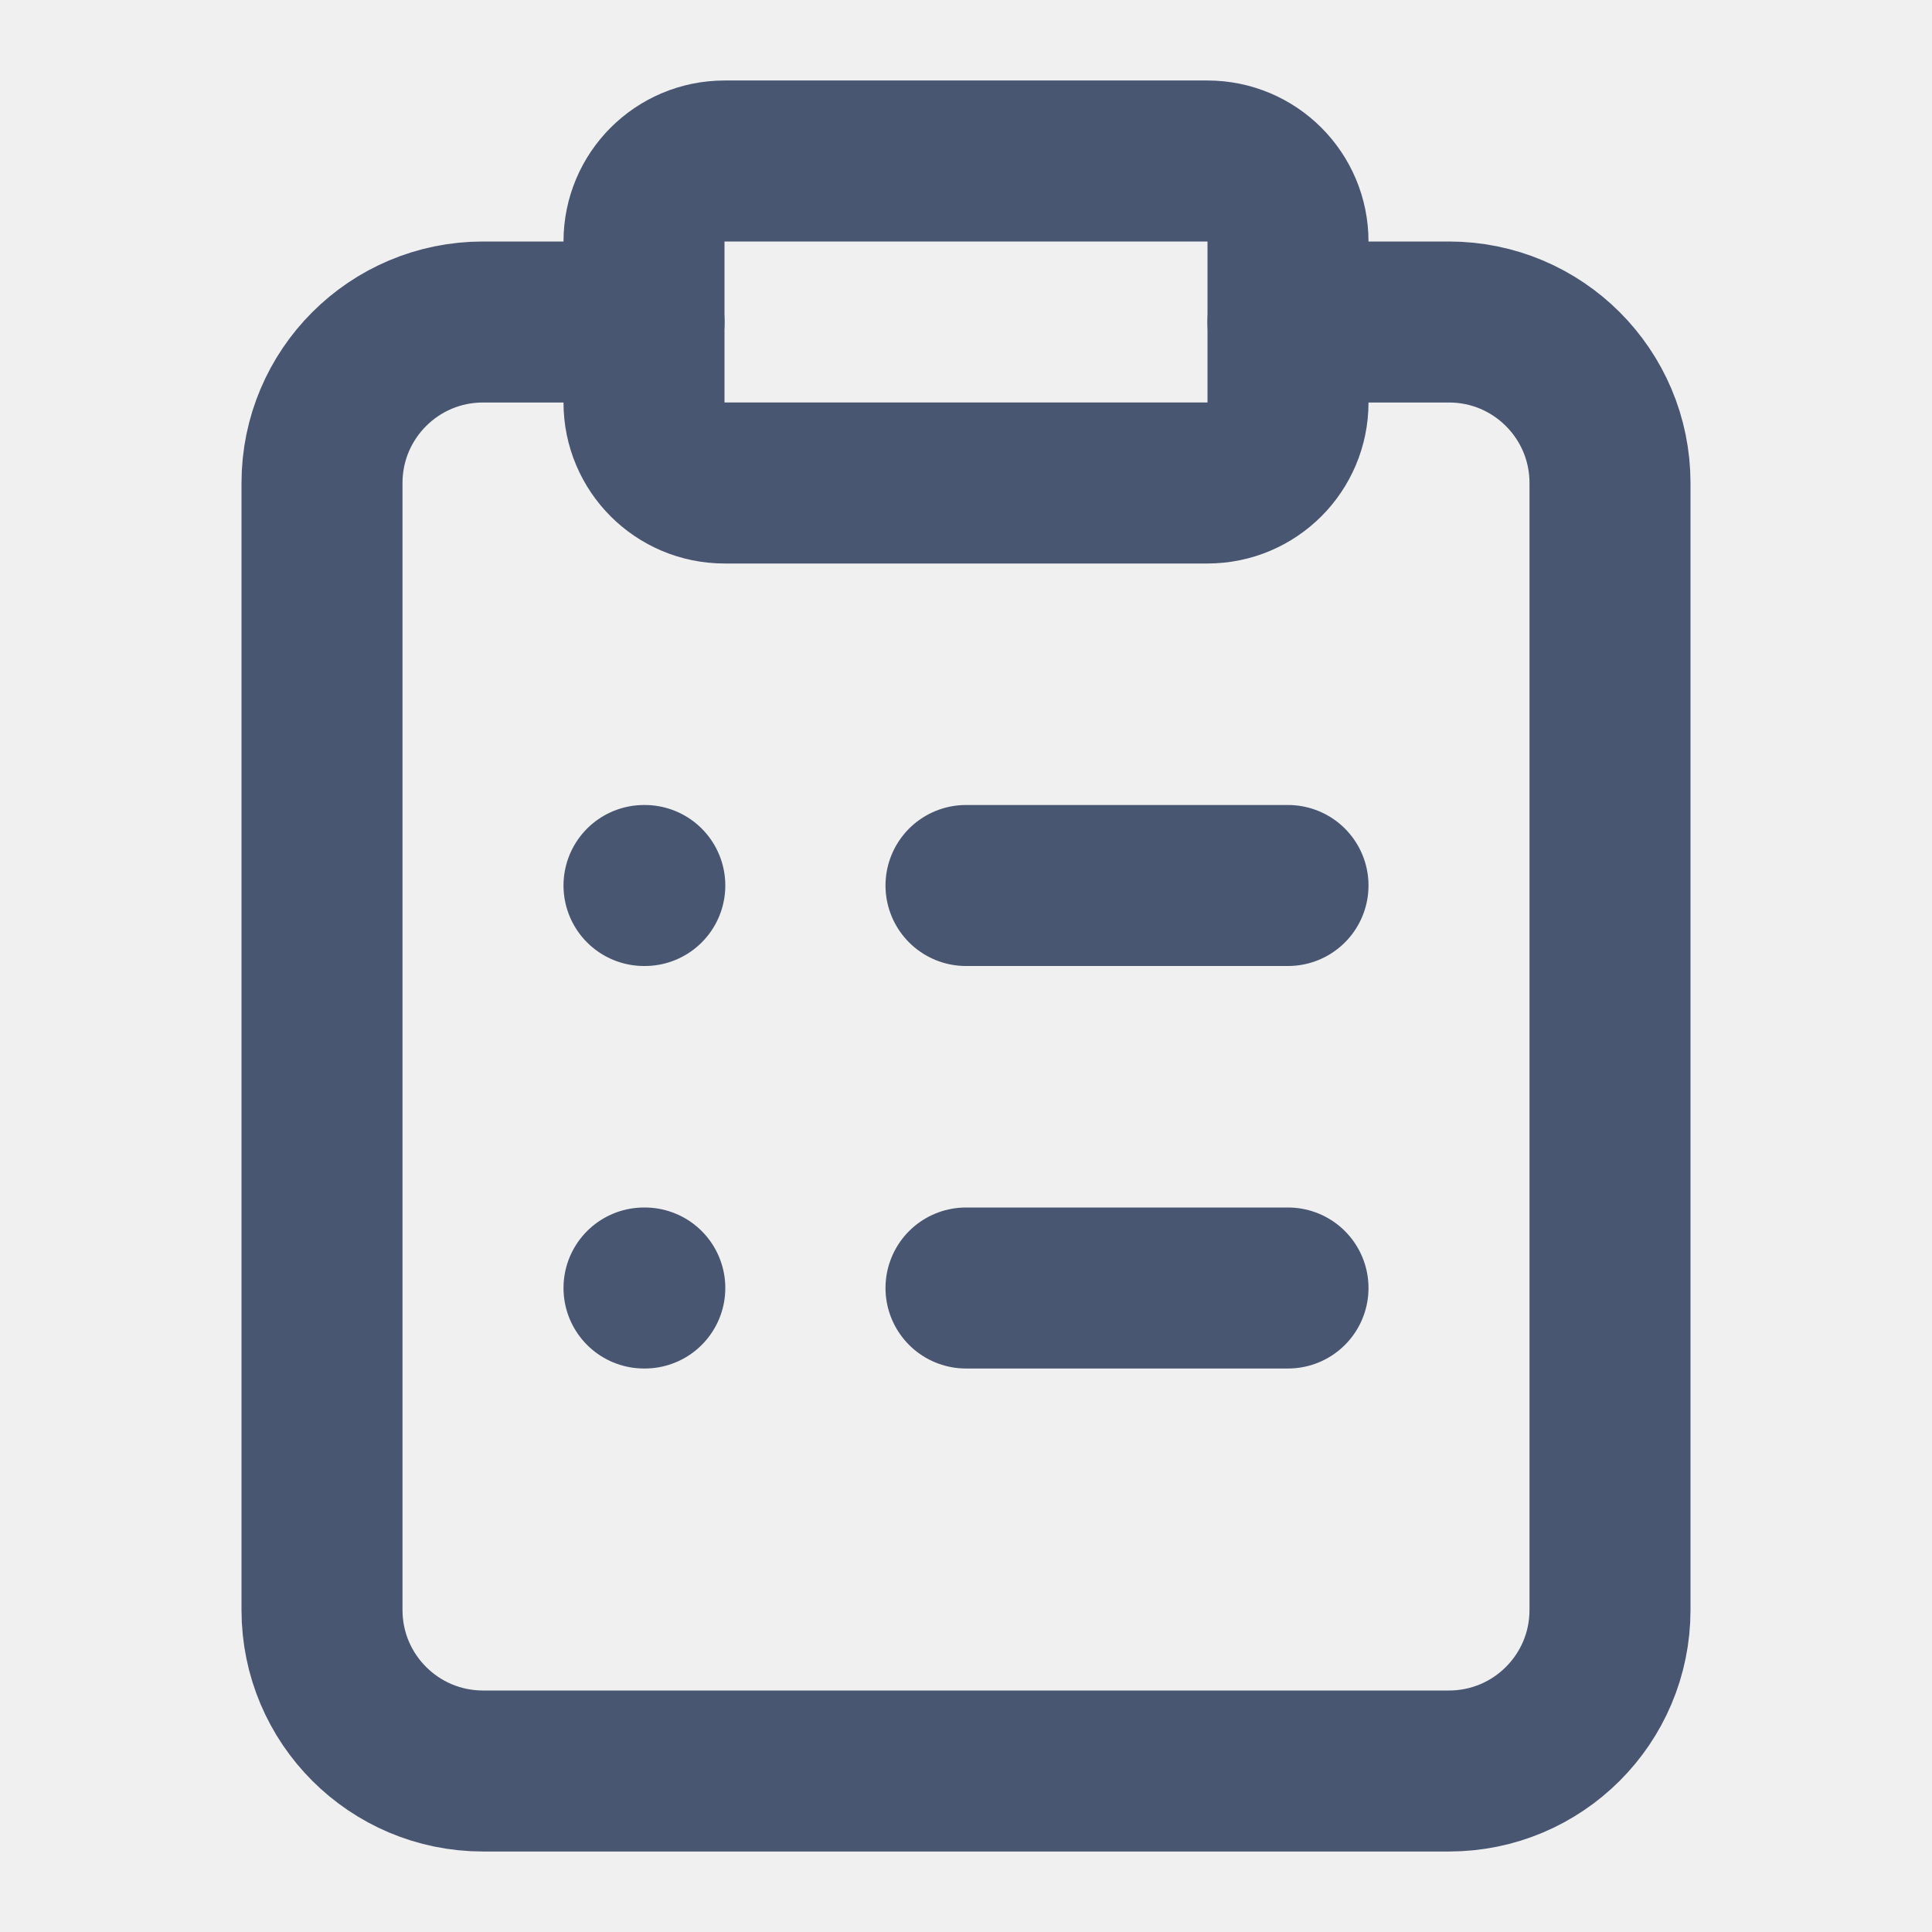
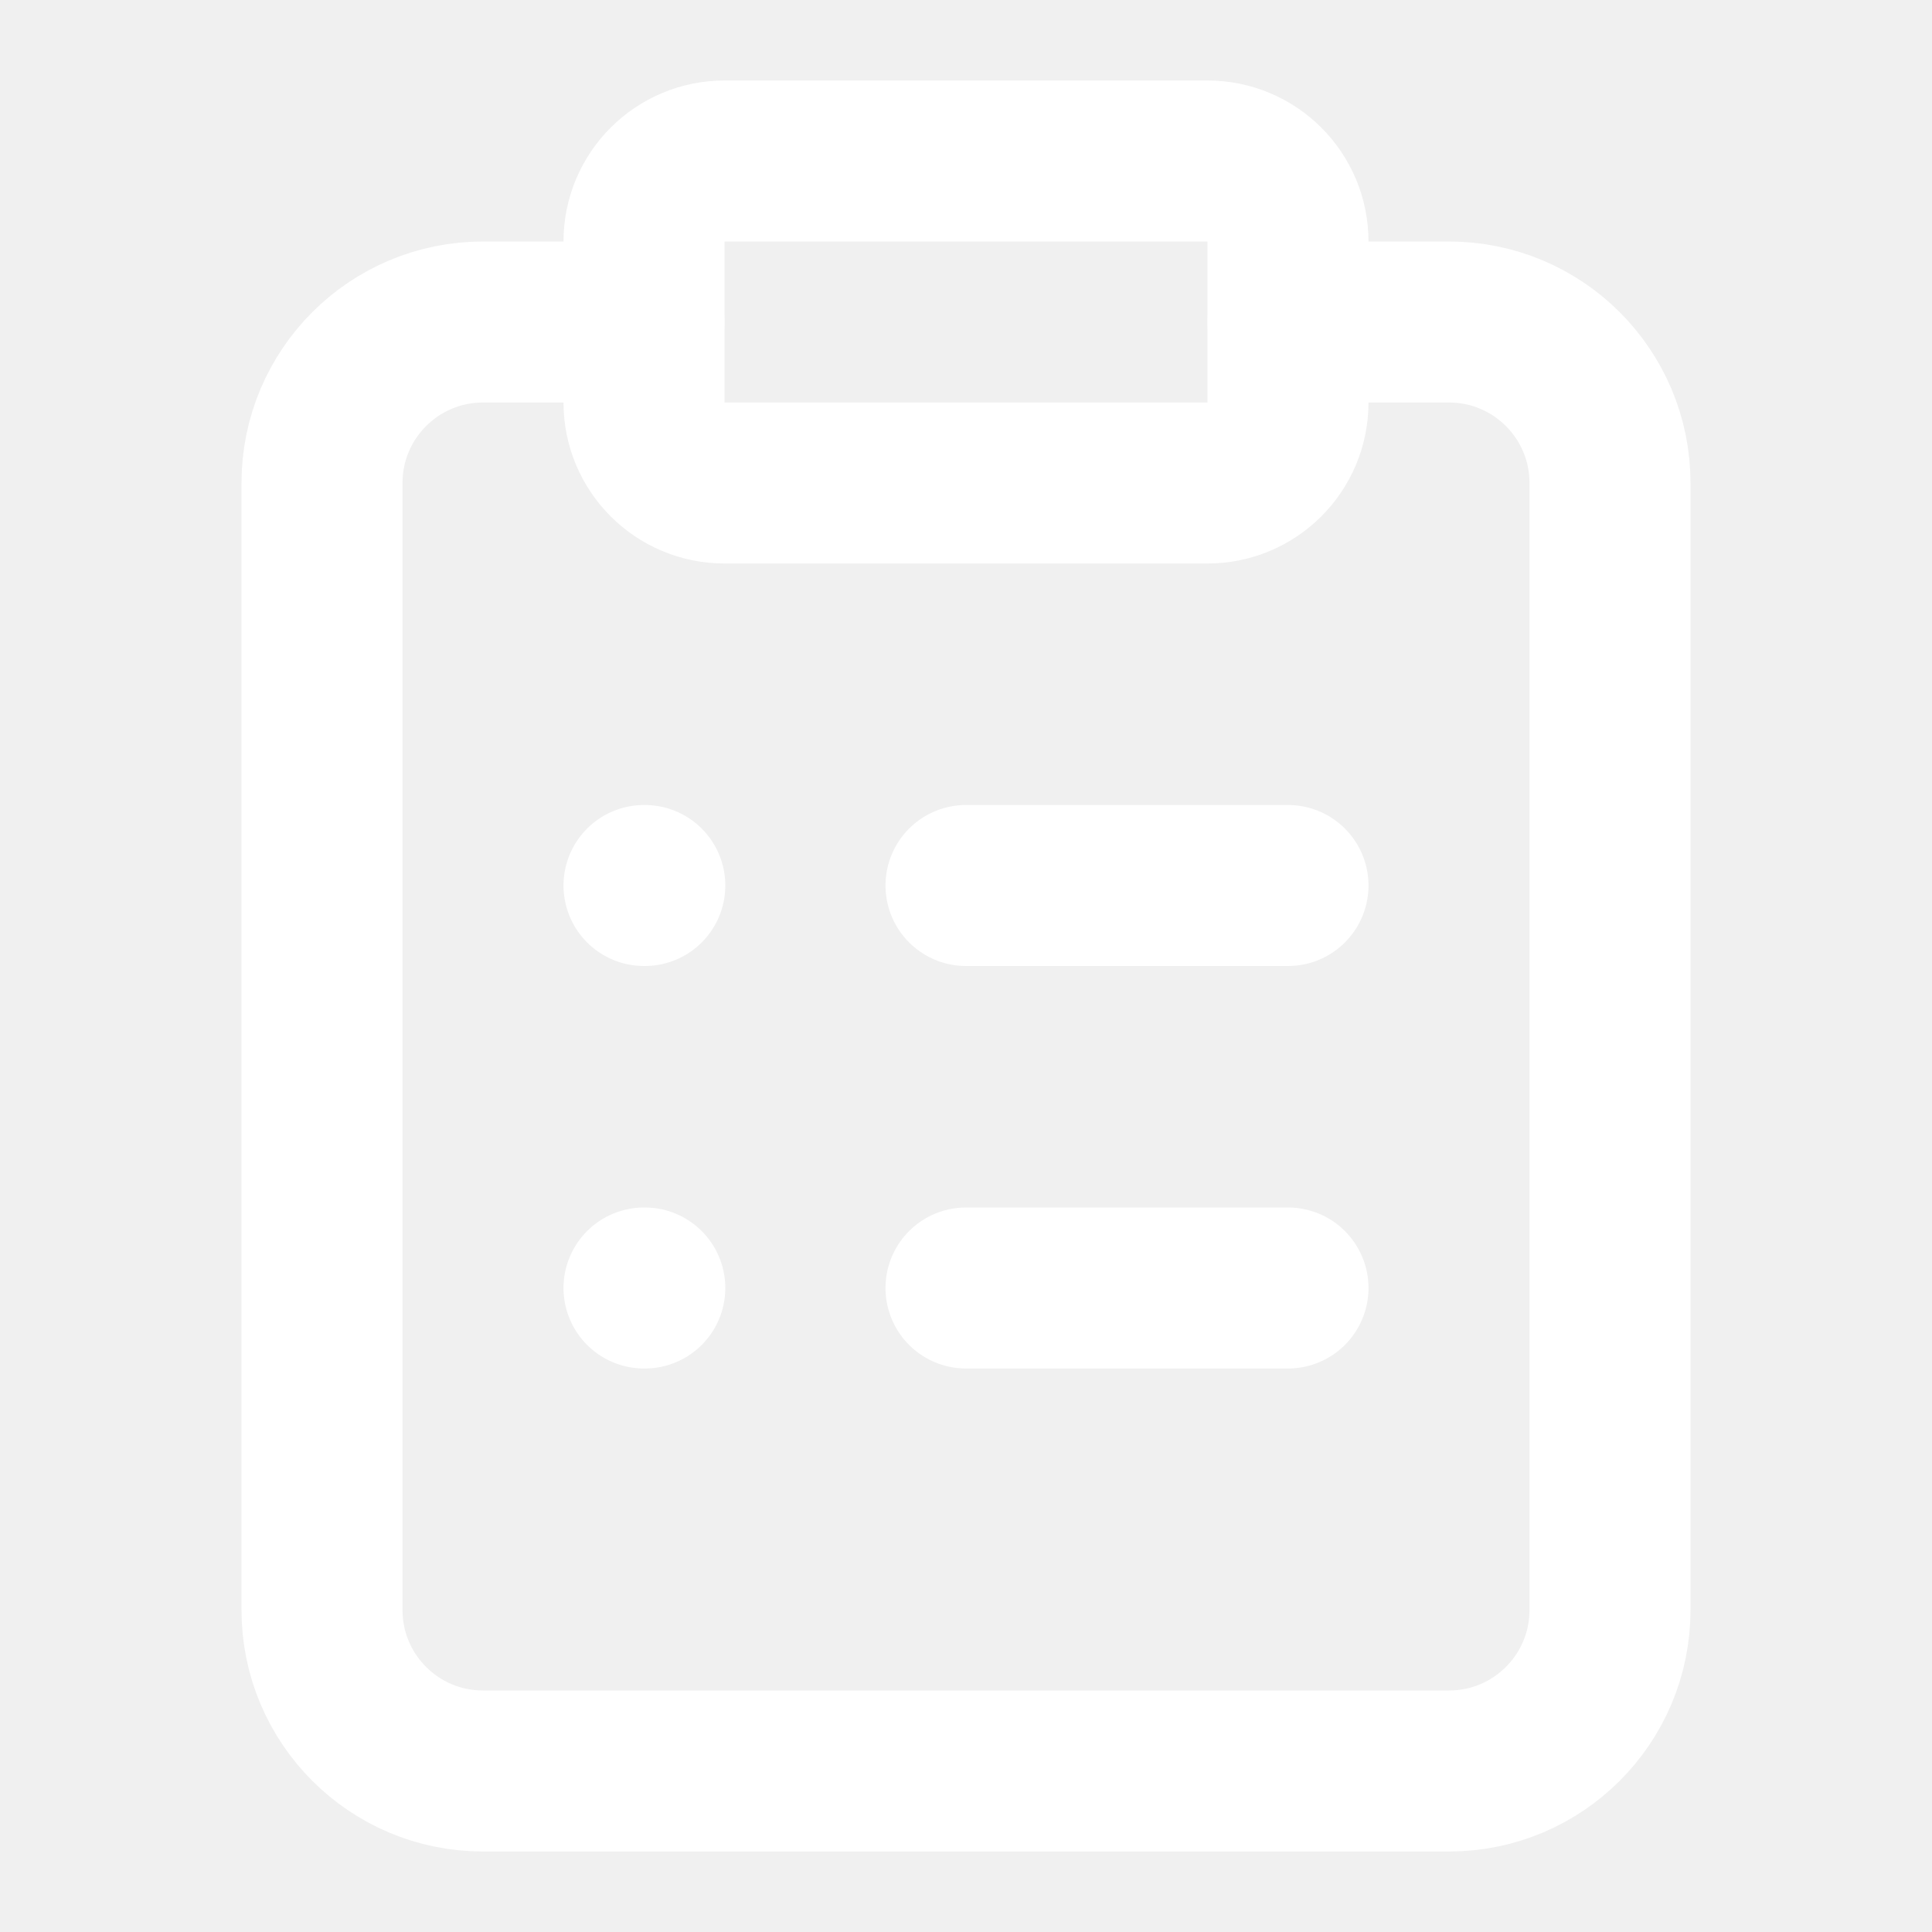
- <svg xmlns="http://www.w3.org/2000/svg" width="24" height="24" viewBox="0 0 24 24" fill="none" stroke=" #495672" stroke-width="2" stroke-linecap="round" stroke-linejoin="round" class="lucide lucide-clipboard-list-icon lucide-clipboard-list">
+ <svg xmlns="http://www.w3.org/2000/svg" width="24" height="24" viewBox="0 0 24 24" fill="none" stroke="#ffffff" stroke-width="2" stroke-linecap="round" stroke-linejoin="round" class="lucide lucide-clipboard-list-icon lucide-clipboard-list">
  <rect width="8" height="4" x="8" y="2" rx="1" ry="1" />
  <path d="M16 4h2a2 2 0 0 1 2 2v14a2 2 0 0 1-2 2H6a2 2 0 0 1-2-2V6a2 2 0 0 1 2-2h2" />
  <path d="M12 11h4" />
  <path d="M12 16h4" />
  <path d="M8 11h.01" />
  <path d="M8 16h.01" />
</svg>
